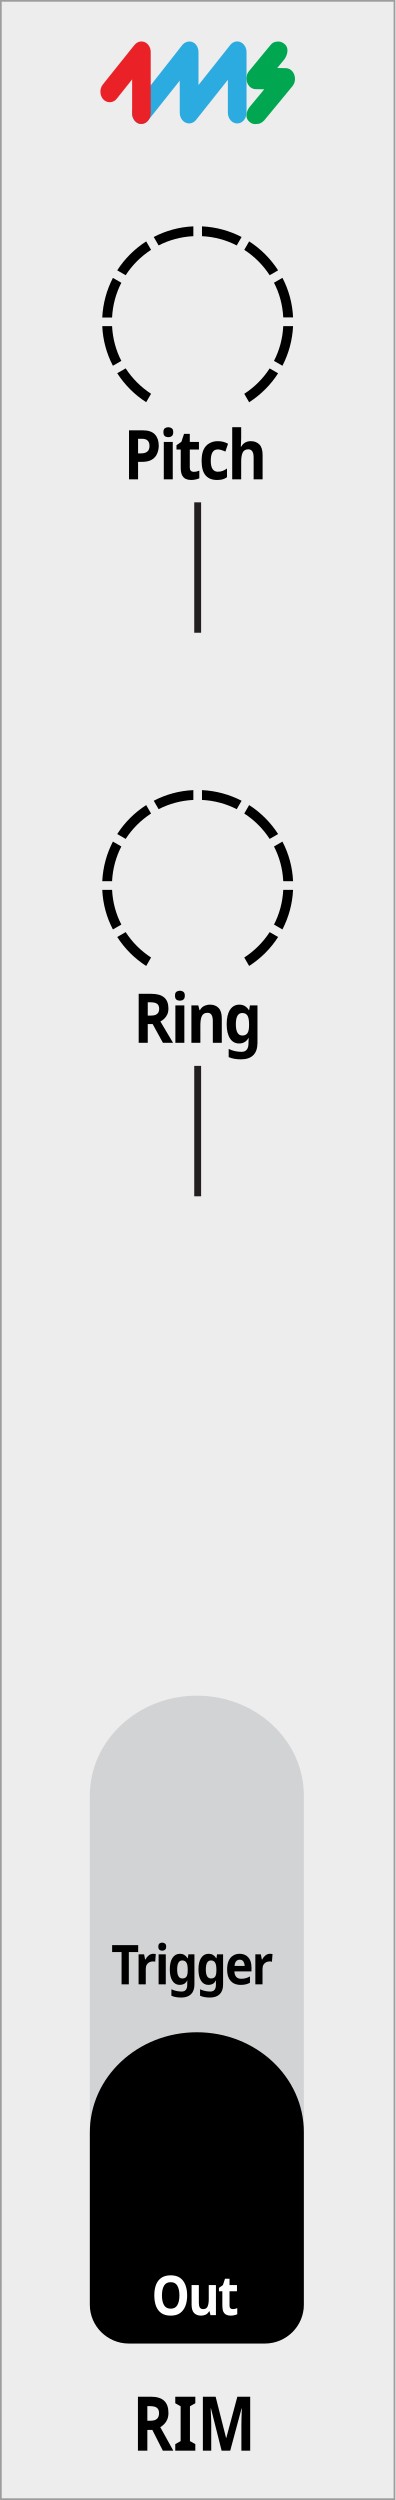
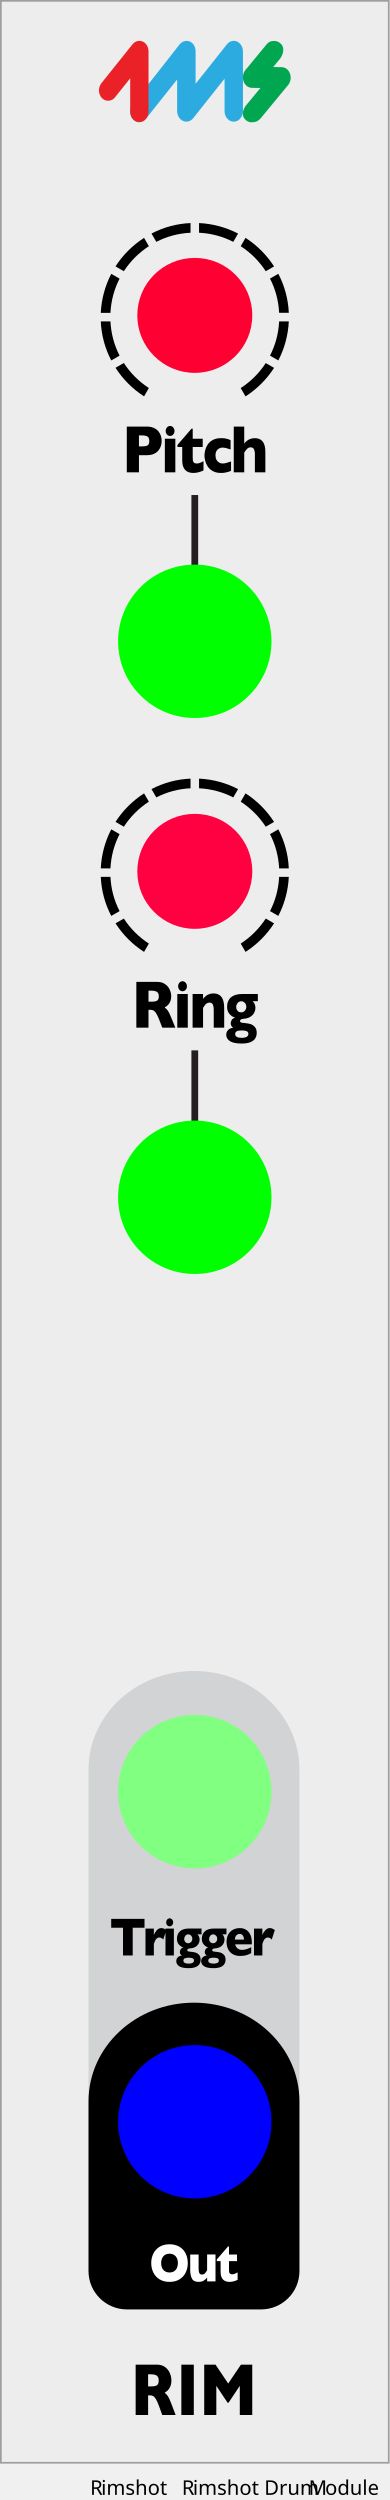
- <svg xmlns="http://www.w3.org/2000/svg" width="20.32mm" height="128.499mm" viewBox="0 0 57.6 364.242" version="1.1" id="svg39">
+ <svg xmlns="http://www.w3.org/2000/svg" width="57.6" height="369.63" viewBox="0 0 57.6 369.63" version="1.1" id="svg39">
  <defs id="defs4">
    <clipPath id="clippath">
-       <rect x="14.9" y="32.98" width="27.8" height="25.62" style="fill:none" id="rect1" />
+       <rect x="14.9" y="32.98" width="27.8" height="25.62" style="fill: none;" id="rect1" />
    </clipPath>
    <clipPath id="clippath-1">
-       <rect x="14.9" y="32.98" width="27.8" height="25.62" style="fill:none" id="rect2" />
+       <rect x="14.9" y="32.98" width="27.8" height="25.62" style="fill: none;" id="rect2" />
    </clipPath>
    <clipPath id="clippath-2">
-       <rect x="14.9" y="115.12" width="27.8" height="25.62" style="fill:none" id="rect3" />
+       <rect x="14.9" y="115.12" width="27.8" height="25.62" style="fill: none;" id="rect3" />
    </clipPath>
    <clipPath id="clippath-3">
-       <rect x="14.9" y="115.12" width="27.8" height="25.62" style="fill:none" id="rect4" />
+       <rect x="14.9" y="115.12" width="27.8" height="25.62" style="fill: none;" id="rect4" />
    </clipPath>
  </defs>
-   <g id="faceplate" transform="translate(0,-0.00390063)">
+   <g id="faceplate">
    <g id="g5">
-       <rect x="0.13" y="0.13" width="57.35" height="364" style="fill:#ededed" id="rect5" />
-       <path d="M 57.35,0.25 V 364 H 0.25 V 0.25 h 57.1 M 57.6,0 H 0 v 364.25 h 57.6 z" style="fill:#9d9d9e" id="path5" />
+       <rect x=".13" y=".13" width="57.35" height="364" style="fill: #ededed;" id="rect5" />
+       <path d="M57.35.25v363.75H.25V.25h57.1M57.6,0H0v364.25h57.6V0h0Z" style="fill: #9d9d9e;" id="path5" />
    </g>
-     <path d="m 44.27,261.63 c 0,-8.05 -6.98,-14.57 -15.59,-14.57 -8.61,0 -15.59,6.53 -15.59,14.57 v 54.4 c 0,0 0,0 0,0 v 19.77 c 0,3.11 2.55,5.65 5.67,5.65 H 38.6 c 3.12,0 5.67,-2.54 5.67,-5.65 v -19.77 c 0,0 0,0 0,0 v -54.39 z" style="fill:#d1d3d4" id="path6" />
-     <path d="m 44.27,310.67 c 0,-8.05 -6.98,-14.57 -15.59,-14.57 -8.61,0 -15.59,6.53 -15.59,14.57 v 5.36 c 0,0 0,0 0,0 v 19.77 c 0,3.11 2.55,5.65 5.67,5.65 H 38.6 c 3.12,0 5.67,-2.54 5.67,-5.65 v -19.77 c 0,0 0,0 0,0 v -5.35 z" id="path7" />
+     <path d="M44.27,261.63c0-8.05-6.98-14.57-15.59-14.57s-15.59,6.53-15.59,14.57v54.4s0,0,0,0v19.77c0,3.11,2.55,5.65,5.67,5.65h19.84c3.12,0,5.67-2.54,5.67-5.65v-19.77s0,0,0,0v-54.39Z" style="fill: #d1d3d4;" id="path6" />
+     <path d="M44.27,310.67c0-8.05-6.98-14.57-15.59-14.57s-15.59,6.53-15.59,14.57v5.36s0,0,0,0v19.77c0,3.11,2.55,5.65,5.67,5.65h19.84c3.12,0,5.67-2.54,5.67-5.65v-19.77s0,0,0,0v-5.35Z" id="path7" />
    <g id="pips_-_fewest" data-name="pips - fewest">
-       <g clip-path="url(#clippath)" id="g18">
-         <g clip-path="url(#clippath-1)" id="g17">
-           <path d="m 34.49,35.76 0.71,-1.23 c -1.74,-0.9 -3.7,-1.45 -5.77,-1.55 v 1.43 c 1.81,0.09 3.53,0.56 5.06,1.35" id="path8" />
-           <path d="m 39.29,40.1 1.23,-0.71 C 39.43,37.7 37.99,36.25 36.3,35.17 l -0.71,1.23 c 1.48,0.96 2.74,2.22 3.7,3.7" id="path9" />
-           <path d="M 22.01,36.4 21.3,35.17 c -1.69,1.09 -3.14,2.53 -4.22,4.22 l 1.23,0.71 c 0.96,-1.48 2.22,-2.74 3.7,-3.7" id="path10" />
-           <path d="m 41.27,46.25 h 1.43 c -0.09,-2.07 -0.64,-4.03 -1.55,-5.77 l -1.23,0.71 c 0.79,1.53 1.26,3.24 1.35,5.06" id="path11" />
-           <path d="m 28.17,34.41 v -1.43 c -2.07,0.09 -4.03,0.64 -5.77,1.55 l 0.71,1.23 c 1.53,-0.79 3.24,-1.26 5.06,-1.35" id="path12" />
-           <path d="m 18.31,53.67 -1.23,0.71 c 1.09,1.69 2.53,3.14 4.22,4.22 l 0.71,-1.23 c -1.48,-0.96 -2.74,-2.22 -3.7,-3.7" id="path13" />
-           <path d="m 35.59,57.38 0.71,1.23 c 1.69,-1.09 3.14,-2.53 4.22,-4.22 l -1.23,-0.71 c -0.96,1.48 -2.22,2.74 -3.7,3.7" id="path14" />
-           <path d="m 41.27,47.52 c -0.09,1.81 -0.56,3.53 -1.35,5.06 l 1.23,0.71 c 0.9,-1.74 1.45,-3.7 1.55,-5.77 z" id="path15" />
-           <path d="M 16.33,47.52 H 14.9 c 0.09,2.07 0.64,4.03 1.55,5.77 l 1.23,-0.71 c -0.79,-1.53 -1.26,-3.24 -1.35,-5.06" id="path16" />
-           <path d="m 17.68,41.2 -1.23,-0.71 c -0.9,1.74 -1.45,3.7 -1.55,5.77 h 1.43 c 0.09,-1.81 0.56,-3.53 1.35,-5.06" id="path17" />
+       <g style="clip-path: url(#clippath);" clip-path="url(#clippath)" id="g18">
+         <g style="clip-path: url(#clippath-1);" clip-path="url(#clippath-1)" id="g17">
+           <path d="M34.49,35.76l.71-1.23c-1.74-.9-3.7-1.45-5.77-1.55v1.43c1.81.09,3.53.56,5.06,1.35" id="path8" />
+           <path d="M39.29,40.1l1.23-.71c-1.09-1.69-2.53-3.14-4.22-4.22l-.71,1.23c1.48.96,2.74,2.22,3.7,3.7" id="path9" />
+           <path d="M22.01,36.4l-.71-1.23c-1.69,1.09-3.14,2.53-4.22,4.22l1.23.71c.96-1.48,2.22-2.74,3.7-3.7" id="path10" />
+           <path d="M41.27,46.25h1.43c-.09-2.07-.64-4.03-1.55-5.77l-1.23.71c.79,1.53,1.26,3.24,1.35,5.06" id="path11" />
+           <path d="M28.17,34.41v-1.43c-2.07.09-4.03.64-5.77,1.55l.71,1.23c1.53-.79,3.24-1.26,5.06-1.35" id="path12" />
+           <path d="M18.31,53.67l-1.23.71c1.09,1.69,2.53,3.14,4.22,4.22l.71-1.23c-1.48-.96-2.74-2.22-3.7-3.7" id="path13" />
+           <path d="M35.59,57.38l.71,1.23c1.69-1.09,3.14-2.53,4.22-4.22l-1.23-.71c-.96,1.48-2.22,2.74-3.7,3.7" id="path14" />
+           <path d="M41.27,47.52c-.09,1.81-.56,3.53-1.35,5.06l1.23.71c.9-1.74,1.45-3.7,1.55-5.77h-1.43Z" id="path15" />
+           <path d="M16.33,47.52h-1.43c.09,2.07.64,4.03,1.55,5.77l1.23-.71c-.79-1.53-1.26-3.24-1.35-5.06" id="path16" />
+           <path d="M17.68,41.2l-1.23-.71c-.9,1.74-1.45,3.7-1.55,5.77h1.43c.09-1.81.56-3.53,1.35-5.06" id="path17" />
        </g>
      </g>
    </g>
-     <text transform="matrix(0.88,0,0,1,18,69.84)" style="font-weight:700;font-size:10px;font-family:GillSans-Bold, 'Gill Sans';letter-spacing:-0.04em" id="text18">
-       <tspan x="0" y="0" id="tspan18">Pitch</tspan>
-     </text>
+     <path d="m 6.709,-4.639 q 0,0.376 -0.132,0.737 -0.127,0.356 -0.415,0.669 -0.288,0.308 -0.781,0.503 -0.488,0.19 -1.152,0.19 H 2.891 V 0 H 0.85 V -6.768 H 4.229 q 0.664,0 1.152,0.195 0.493,0.195 0.781,0.508 0.288,0.312 0.415,0.679 0.132,0.366 0.132,0.747 z m -2.08,0.01 q 0,-0.483 -0.288,-0.659 Q 4.058,-5.469 3.32,-5.469 H 2.891 v 1.631 h 0.439 q 0.508,0 0.781,-0.063 0.273,-0.063 0.396,-0.234 0.122,-0.171 0.122,-0.493 z m 4.234,-1.489 q 0,0.308 -0.22,0.522 -0.22,0.215 -0.522,0.215 -0.205,0 -0.376,-0.098 -0.166,-0.098 -0.264,-0.264 -0.098,-0.171 -0.098,-0.376 0,-0.303 0.215,-0.522 0.215,-0.22 0.522,-0.22 0.303,0 0.522,0.22 0.22,0.22 0.22,0.522 z M 9.004,0 H 7.242 v -4.971 h 1.763 z m 4.732,-0.288 q -0.273,0.132 -0.757,0.254 -0.479,0.122 -0.918,0.122 -1.899,0 -1.899,-1.855 V -3.75 H 9.366 v -0.308 l 2.358,-2.402 h 0.2 v 1.489 h 1.68 V -3.75 h -1.68 v 1.592 q 0,0.278 0.034,0.449 0.034,0.171 0.19,0.288 0.161,0.112 0.483,0.112 0.42,0 1.104,-0.352 z m 4.629,0.059 q -0.22,0.083 -0.464,0.156 -0.244,0.068 -0.552,0.112 -0.303,0.049 -0.664,0.049 -0.815,0 -1.382,-0.273 -0.562,-0.278 -0.869,-0.693 Q 14.132,-1.299 14.015,-1.733 13.898,-2.168 13.898,-2.5 q 0,-0.332 0.117,-0.767 0.122,-0.435 0.42,-0.84 0.298,-0.405 0.859,-0.679 0.566,-0.273 1.392,-0.273 0.552,0 0.898,0.078 0.347,0.078 0.703,0.21 v 1.382 q -0.859,-0.273 -1.343,-0.273 -0.469,0 -0.835,0.283 -0.361,0.283 -0.361,0.879 0,0.396 0.181,0.669 0.181,0.269 0.459,0.396 0.278,0.127 0.557,0.127 0.264,0 0.601,-0.078 0.337,-0.078 0.82,-0.225 z M 24.128,0 h -1.758 v -2.578 q 0,-0.029 0,-0.054 0.005,-0.029 0.005,-0.117 0,-0.356 -0.151,-0.654 -0.151,-0.298 -0.576,-0.298 -0.332,0 -0.586,0.225 -0.254,0.22 -0.483,0.557 V 0 h -1.758 v -6.768 h 1.758 v 2.51 q 0.435,-0.464 0.859,-0.63 0.425,-0.171 0.903,-0.171 1.787,0 1.787,2.007 z" id="text18" style="font-weight:700;font-size:10px;font-family:GillSans-Bold, 'Gill Sans';letter-spacing:-0.04em" transform="translate(18 69.84) scale(.88 1)" aria-label="Pitch" />
    <g id="pips_-_fewest-2" data-name="pips - fewest">
-       <g clip-path="url(#clippath-2)" id="g28">
-         <g clip-path="url(#clippath-3)" id="g27">
-           <path d="m 34.49,117.9 0.71,-1.23 c -1.74,-0.9 -3.7,-1.45 -5.77,-1.55 v 1.43 c 1.81,0.09 3.53,0.56 5.06,1.35" id="path18" />
-           <path d="m 39.29,122.23 1.23,-0.71 c -1.09,-1.69 -2.53,-3.14 -4.22,-4.22 l -0.71,1.23 c 1.48,0.96 2.74,2.22 3.7,3.7" id="path19" />
-           <path d="M 22.01,118.53 21.3,117.3 c -1.69,1.09 -3.14,2.53 -4.22,4.22 l 1.23,0.71 c 0.96,-1.48 2.22,-2.74 3.7,-3.7" id="path20" />
-           <path d="m 41.27,128.39 h 1.43 c -0.09,-2.07 -0.64,-4.03 -1.55,-5.77 l -1.23,0.71 c 0.79,1.53 1.26,3.24 1.35,5.06" id="path21" />
-           <path d="m 28.17,116.55 v -1.43 c -2.07,0.09 -4.03,0.64 -5.77,1.55 l 0.71,1.23 c 1.53,-0.79 3.24,-1.26 5.06,-1.35" id="path22" />
-           <path d="m 18.31,135.81 -1.23,0.71 c 1.09,1.69 2.53,3.14 4.22,4.22 l 0.71,-1.23 c -1.48,-0.96 -2.74,-2.22 -3.7,-3.7" id="path23" />
-           <path d="m 35.59,139.51 0.71,1.23 c 1.69,-1.09 3.14,-2.53 4.22,-4.22 l -1.23,-0.71 c -0.96,1.48 -2.22,2.74 -3.7,3.7" id="path24" />
-           <path d="m 41.27,129.65 c -0.09,1.81 -0.56,3.53 -1.35,5.06 l 1.23,0.71 c 0.9,-1.74 1.45,-3.7 1.55,-5.77 z" id="path25" />
-           <path d="M 16.33,129.65 H 14.9 c 0.09,2.07 0.64,4.03 1.55,5.77 l 1.23,-0.71 c -0.79,-1.53 -1.26,-3.24 -1.35,-5.06" id="path26" />
-           <path d="m 17.68,123.33 -1.23,-0.71 c -0.9,1.74 -1.45,3.7 -1.55,5.77 h 1.43 c 0.09,-1.81 0.56,-3.53 1.35,-5.06" id="path27" />
+       <g style="clip-path: url(#clippath-2);" clip-path="url(#clippath-2)" id="g28">
+         <g style="clip-path: url(#clippath-3);" clip-path="url(#clippath-3)" id="g27">
+           <path d="M34.49,117.9l.71-1.23c-1.74-.9-3.7-1.45-5.77-1.55v1.43c1.81.09,3.53.56,5.06,1.35" id="path18" />
+           <path d="M39.29,122.23l1.23-.71c-1.09-1.69-2.53-3.14-4.22-4.22l-.71,1.23c1.48.96,2.74,2.22,3.7,3.7" id="path19" />
+           <path d="M22.01,118.53l-.71-1.23c-1.69,1.09-3.14,2.53-4.22,4.22l1.23.71c.96-1.48,2.22-2.74,3.7-3.7" id="path20" />
+           <path d="M41.27,128.39h1.43c-.09-2.07-.64-4.03-1.55-5.77l-1.23.71c.79,1.53,1.26,3.24,1.35,5.06" id="path21" />
+           <path d="M28.17,116.55v-1.43c-2.07.09-4.03.64-5.77,1.55l.71,1.23c1.53-.79,3.24-1.26,5.06-1.35" id="path22" />
+           <path d="M18.31,135.81l-1.23.71c1.09,1.69,2.53,3.14,4.22,4.22l.71-1.23c-1.48-.96-2.74-2.22-3.7-3.7" id="path23" />
+           <path d="M35.59,139.51l.71,1.23c1.69-1.09,3.14-2.53,4.22-4.22l-1.23-.71c-.96,1.48-2.22,2.74-3.7,3.7" id="path24" />
+           <path d="M41.27,129.65c-.09,1.81-.56,3.53-1.35,5.06l1.23.71c.9-1.74,1.45-3.7,1.55-5.77h-1.43Z" id="path25" />
+           <path d="M16.33,129.65h-1.43c.09,2.07.64,4.03,1.55,5.77l1.23-.71c-.79-1.53-1.26-3.24-1.35-5.06" id="path26" />
+           <path d="M17.68,123.33l-1.23-.71c-.9,1.74-1.45,3.7-1.55,5.77h1.43c.09-1.81.56-3.53,1.35-5.06" id="path27" />
        </g>
      </g>
    </g>
-     <text transform="matrix(0.88,0,0,1,16.2,289.12)" style="font-weight:700;font-size:8px;font-family:GillSans-Bold, 'Gill Sans';letter-spacing:-0.04em" id="text28">
-       <tspan x="0" y="0" id="tspan28">Trigger</tspan>
-     </text>
-     <text transform="matrix(0.88,0,0,1,22.07,337.31)" style="font-weight:700;font-size:8px;font-family:GillSans-Bold, 'Gill Sans';letter-spacing:-0.04em;fill:#ffffff" id="text29">
-       <tspan x="0" y="0" id="tspan29">Out</tspan>
-     </text>
-     <text transform="matrix(0.82,0,0,1,19.29,357.06)" style="font-weight:700;font-size:11px;font-family:GillSans-Bold, 'Gill Sans'" id="text30">
-       <tspan x="0" y="0" id="tspan30">RIM</tspan>
-     </text>
-     <text transform="matrix(0.88,0,0,1,19.41,151.94)" style="font-weight:700;font-size:10px;font-family:GillSans-Bold, 'Gill Sans';letter-spacing:-0.04em" id="text31">
-       <tspan x="0" y="0" id="tspan31">Ring</tspan>
-     </text>
+     <path d="M 5.871,-4.098 H 3.887 V 0 H 2.258 v -4.098 h -1.984 v -1.316 h 5.598 z m 3.668,0.336 -0.52,1.41 Q 8.7,-2.656 8.371,-2.656 q -0.297,0 -0.516,0.203 -0.215,0.199 -0.414,0.742 V 0 h -1.406 v -3.977 h 1.406 v 0.961 q 0.133,-0.355 0.469,-0.691 0.336,-0.34 0.789,-0.34 0.238,0 0.414,0.07 0.18,0.07 0.426,0.215 z m 1.153,-1.133 q 0,0.246 -0.176,0.418 -0.176,0.172 -0.418,0.172 -0.164,0 -0.301,-0.078 -0.133,-0.078 -0.211,-0.211 -0.078,-0.137 -0.078,-0.301 0,-0.242 0.172,-0.418 0.172,-0.176 0.418,-0.176 0.242,0 0.418,0.176 0.176,0.176 0.176,0.418 z M 10.805,0 H 9.395 v -3.977 h 1.41 z m 4.649,-3.129 H 14.759 q 0.367,0.32 0.367,0.785 0,0.246 -0.105,0.473 -0.102,0.227 -0.305,0.402 -0.199,0.176 -0.496,0.289 -0.293,0.109 -0.672,0.133 -0.488,0.02 -0.488,0.262 0,0.094 0.062,0.137 0.062,0.043 0.195,0.066 0.137,0.02 0.457,0.047 0.363,0.031 0.676,0.109 0.312,0.078 0.582,0.328 0.27,0.25 0.27,0.715 0,0.371 -0.203,0.656 -0.199,0.285 -0.648,0.445 -0.449,0.16 -1.188,0.16 -1.062,0 -1.562,-0.285 -0.496,-0.285 -0.496,-0.762 0,-0.129 0.062,-0.297 Q 11.333,0.367 11.54,0.211 11.751,0.055 12.149,0 12.009,-0.051 11.907,-0.195 11.806,-0.344 11.806,-0.504 q 0,-0.207 0.141,-0.41 0.145,-0.203 0.465,-0.262 -0.445,-0.117 -0.77,-0.441 -0.324,-0.324 -0.324,-0.84 0,-0.391 0.148,-0.684 0.152,-0.293 0.418,-0.477 0.266,-0.184 0.617,-0.27 0.352,-0.09 0.77,-0.09 h 2.184 z m -1.555,0.672 q 0,-0.301 -0.207,-0.48 -0.203,-0.184 -0.457,-0.184 -0.324,0 -0.512,0.219 -0.184,0.219 -0.184,0.461 0,0.168 0.078,0.312 0.082,0.145 0.227,0.234 0.148,0.086 0.352,0.086 0.305,0 0.504,-0.191 0.199,-0.191 0.199,-0.457 z m 0.281,3.199 q 0,-0.262 -0.281,-0.34 -0.277,-0.074 -0.574,-0.074 -0.488,0 -0.707,0.102 -0.215,0.105 -0.215,0.332 0,0.445 0.898,0.445 0.402,0 0.641,-0.117 0.238,-0.113 0.238,-0.348 z m 5.457,-3.871 h -0.695 q 0.367,0.32 0.367,0.785 0,0.246 -0.105,0.473 -0.102,0.227 -0.305,0.402 -0.199,0.176 -0.496,0.289 -0.293,0.109 -0.672,0.133 -0.488,0.02 -0.488,0.262 0,0.094 0.062,0.137 0.062,0.043 0.195,0.066 0.137,0.02 0.457,0.047 0.363,0.031 0.676,0.109 0.312,0.078 0.582,0.328 0.27,0.25 0.27,0.715 0,0.371 -0.203,0.656 -0.199,0.285 -0.648,0.445 -0.449,0.16 -1.188,0.16 -1.062,0 -1.562,-0.285 -0.496,-0.285 -0.496,-0.762 0,-0.129 0.062,-0.297 Q 15.517,0.367 15.724,0.211 15.935,0.055 16.333,0 16.193,-0.051 16.091,-0.195 15.99,-0.344 15.99,-0.504 q 0,-0.207 0.141,-0.41 0.145,-0.203 0.465,-0.262 -0.445,-0.117 -0.77,-0.441 -0.324,-0.324 -0.324,-0.84 0,-0.391 0.148,-0.684 0.152,-0.293 0.418,-0.477 0.266,-0.184 0.617,-0.27 0.352,-0.09 0.77,-0.09 h 2.184 z m -1.555,0.672 q 0,-0.301 -0.207,-0.48 -0.203,-0.184 -0.457,-0.184 -0.324,0 -0.512,0.219 -0.184,0.219 -0.184,0.461 0,0.168 0.078,0.312 0.082,0.145 0.227,0.234 0.148,0.086 0.352,0.086 0.305,0 0.504,-0.191 0.199,-0.191 0.199,-0.457 z m 0.281,3.199 q 0,-0.262 -0.281,-0.34 -0.277,-0.074 -0.574,-0.074 -0.488,0 -0.707,0.102 -0.215,0.105 -0.215,0.332 0,0.445 0.898,0.445 0.402,0 0.641,-0.117 0.238,-0.113 0.238,-0.348 z M 23.9,-1.648 h -2.801 q 0.082,0.363 0.402,0.594 0.32,0.23 0.727,0.23 0.711,0 1.57,-0.398 v 0.871 q -0.309,0.16 -0.75,0.293 -0.438,0.129 -1.117,0.129 -0.734,0 -1.25,-0.273 -0.516,-0.273 -0.773,-0.742 -0.254,-0.469 -0.254,-1.062 0,-0.586 0.254,-1.047 0.258,-0.465 0.773,-0.727 0.516,-0.266 1.25,-0.266 0.484,0 0.934,0.211 0.453,0.207 0.742,0.684 Q 23.9,-2.68 23.9,-1.93 Z M 22.58,-2.344 q 0,-0.383 -0.191,-0.609 -0.188,-0.23 -0.543,-0.23 -0.352,0 -0.57,0.234 Q 21.06,-2.719 21.06,-2.344 Z M 27.767,-3.762 27.248,-2.352 Q 26.928,-2.656 26.6,-2.656 q -0.297,0 -0.516,0.203 -0.215,0.199 -0.414,0.742 V 0 h -1.406 v -3.977 h 1.406 v 0.961 q 0.133,-0.355 0.469,-0.691 0.336,-0.34 0.789,-0.34 0.238,0 0.414,0.07 0.18,0.07 0.426,0.215 z" id="text28" style="font-weight:700;font-size:8px;font-family:GillSans-Bold, 'Gill Sans';letter-spacing:-0.04em" transform="translate(16.2 289.12) scale(.88 1)" aria-label="Trigger" />
+     <path d="m 6.473,-2.711 q 0,0.758 -0.352,1.395 -0.348,0.637 -1.039,1.012 -0.691,0.375 -1.684,0.375 -1.004,0 -1.699,-0.391 Q 1.004,-0.711 0.664,-1.348 0.328,-1.984 0.328,-2.711 q 0,-0.73 0.336,-1.363 Q 1,-4.711 1.695,-5.098 q 0.699,-0.391 1.703,-0.391 0.75,0 1.336,0.223 0.59,0.223 0.969,0.605 0.379,0.379 0.574,0.887 0.195,0.504 0.195,1.062 z m -1.664,0 q 0,-0.305 -0.09,-0.555 -0.09,-0.254 -0.273,-0.438 -0.18,-0.188 -0.441,-0.289 -0.262,-0.105 -0.605,-0.105 -0.656,0 -1.031,0.383 -0.375,0.383 -0.375,1.004 0,0.621 0.375,1.008 0.379,0.383 1.031,0.383 0.449,0 0.766,-0.176 0.316,-0.18 0.48,-0.492 0.164,-0.316 0.164,-0.723 z M 11.129,0 H 9.719 v -0.566 q -0.297,0.32 -0.625,0.48 -0.324,0.156 -0.781,0.156 -0.902,0 -1.168,-0.523 -0.266,-0.527 -0.266,-1.188 v -2.336 h 1.41 v 2.148 q 0,0.324 0.105,0.57 0.109,0.242 0.469,0.242 0.309,0 0.488,-0.176 0.18,-0.176 0.367,-0.449 v -2.336 h 1.41 z m 3.715,-0.23 q -0.219,0.105 -0.605,0.203 -0.383,0.098 -0.734,0.098 -1.52,0 -1.52,-1.484 V -3 H 11.348 V -3.246 L 13.235,-5.168 h 0.16 v 1.191 h 1.344 V -3 h -1.344 v 1.273 q 0,0.223 0.027,0.359 0.027,0.137 0.152,0.23 0.129,0.09 0.387,0.09 0.336,0 0.883,-0.281 z" id="text29" style="font-weight:700;font-size:8px;font-family:GillSans-Bold, 'Gill Sans';letter-spacing:-0.04em;fill:#ffffff" transform="translate(22.07 337.31) scale(.88 1)" aria-label="Out" />
+     <path d="M 8.143,0 H 5.731 L 5.146,-1.321 Q 4.823,-2.046 4.565,-2.379 4.308,-2.718 4.061,-2.809 q -0.242,-0.097 -0.628,-0.097 H 3.18 V 0 H 0.935 V -7.444 H 4.753 q 0.924,0 1.515,0.376 0.591,0.376 0.849,0.913 0.263,0.537 0.263,1.021 0,0.564 -0.22,0.956 -0.215,0.387 -0.457,0.564 -0.242,0.177 -0.542,0.338 0.36,0.209 0.591,0.5 0.236,0.285 0.639,1.16 z M 5.092,-5.092 q 0,-0.516 -0.338,-0.72 Q 4.415,-6.016 3.652,-6.016 H 3.18 v 1.794 h 0.483 q 0.822,0 1.123,-0.177 0.306,-0.183 0.306,-0.693 z M 11.419,0 H 9.174 v -7.444 h 2.245 z m 10.538,0 h -2.245 v -4.313 l -2.025,2.498 H 17.51 L 15.479,-4.313 V 0 h -2.181 v -7.444 h 2.036 l 2.288,2.793 2.299,-2.793 h 2.036 z" id="text30" style="font-weight:700;font-size:11px;font-family:GillSans-Bold, 'Gill Sans'" transform="translate(19.29 357.06) scale(.82 1)" aria-label="RIM" />
+     <path d="M 7.402,0 H 5.21 L 4.678,-1.201 Q 4.385,-1.86 4.15,-2.163 3.916,-2.471 3.691,-2.554 3.472,-2.642 3.12,-2.642 H 2.891 V 0 H 0.85 V -6.768 H 4.321 q 0.84,0 1.377,0.342 0.537,0.342 0.771,0.83 0.239,0.488 0.239,0.928 0,0.513 -0.2,0.869 Q 6.313,-3.447 6.094,-3.286 5.874,-3.125 5.601,-2.979 5.928,-2.788 6.138,-2.524 6.353,-2.266 6.719,-1.47 Z M 4.629,-4.629 q 0,-0.469 -0.308,-0.654 Q 4.014,-5.469 3.32,-5.469 H 2.891 v 1.631 h 0.439 q 0.747,0 1.021,-0.161 0.278,-0.166 0.278,-0.63 z m 4.722,-1.489 q 0,0.308 -0.22,0.522 -0.22,0.215 -0.522,0.215 -0.205,0 -0.376,-0.098 -0.166,-0.098 -0.264,-0.264 -0.098,-0.171 -0.098,-0.376 0,-0.303 0.215,-0.522 0.215,-0.22 0.522,-0.22 0.303,0 0.522,0.22 0.22,0.22 0.22,0.522 z M 9.493,0 H 7.73 V -4.971 H 9.493 Z m 6.119,0 H 13.853 v -2.681 q 0,-0.41 -0.137,-0.713 -0.132,-0.308 -0.586,-0.308 -0.215,0 -0.381,0.083 -0.161,0.078 -0.293,0.205 -0.127,0.127 -0.215,0.244 -0.088,0.117 -0.181,0.249 V 0 h -1.758 v -4.971 h 1.758 v 0.713 q 0.415,-0.444 0.83,-0.62 0.42,-0.181 0.933,-0.181 1.787,0 1.787,2.139 z m 5.655,-3.911 H 20.397 q 0.459,0.4 0.459,0.981 0,0.308 -0.132,0.591 -0.127,0.283 -0.381,0.503 -0.249,0.22 -0.62,0.361 -0.366,0.137 -0.84,0.166 -0.61,0.024 -0.61,0.327 0,0.117 0.078,0.171 0.078,0.054 0.244,0.083 0.171,0.024 0.571,0.059 0.454,0.039 0.845,0.137 0.391,0.098 0.728,0.41 0.337,0.312 0.337,0.894 0,0.464 -0.254,0.82 -0.249,0.356 -0.811,0.557 -0.562,0.2 -1.484,0.2 -1.328,0 -1.953,-0.356 -0.62,-0.356 -0.62,-0.952 0,-0.161 0.078,-0.371 0.083,-0.21 0.342,-0.405 Q 16.637,0.068 17.135,0 16.959,-0.063 16.832,-0.244 16.705,-0.43 16.705,-0.63 q 0,-0.259 0.176,-0.513 0.181,-0.254 0.581,-0.327 -0.557,-0.146 -0.962,-0.552 -0.405,-0.405 -0.405,-1.05 0,-0.488 0.186,-0.854 0.19,-0.366 0.522,-0.596 0.332,-0.229 0.771,-0.337 0.439,-0.112 0.962,-0.112 h 2.729 z m -1.943,0.84 q 0,-0.376 -0.259,-0.601 -0.254,-0.229 -0.571,-0.229 -0.405,0 -0.64,0.273 -0.229,0.273 -0.229,0.576 0,0.21 0.098,0.391 0.103,0.181 0.283,0.293 0.186,0.107 0.439,0.107 0.381,0 0.63,-0.239 0.249,-0.239 0.249,-0.571 z m 0.352,3.999 q 0,-0.327 -0.352,-0.425 -0.347,-0.093 -0.718,-0.093 -0.61,0 -0.884,0.127 -0.269,0.132 -0.269,0.415 0,0.557 1.123,0.557 0.503,0 0.801,-0.146 0.298,-0.142 0.298,-0.435 z" id="text31" style="font-weight:700;font-size:10px;font-family:GillSans-Bold, 'Gill Sans';letter-spacing:-0.04em" transform="translate(19.41 151.94) scale(.88 1)" aria-label="Ring" />
    <g id="g33">
-       <path d="m 20.6,18.07 c -0.37,0 -0.71,-0.17 -0.97,-0.47 -0.51,-0.6 -0.52,-1.54 -0.04,-2.16 l 6.97,-8.88 c 0.38,-0.48 1.05,-0.65 1.57,-0.39 0.5,0.25 0.79,0.82 0.79,1.45 v 4.77 l 4.64,-5.85 c 0.38,-0.48 1.01,-0.64 1.53,-0.38 0.5,0.25 0.83,0.81 0.83,1.44 v 8.82 c 0,0.86 -0.61,1.57 -1.36,1.57 -0.75,0 -1.36,-0.7 -1.36,-1.57 v -4.79 l -4.64,5.85 c -0.38,0.48 -1.01,0.64 -1.54,0.38 -0.5,-0.24 -0.83,-0.81 -0.83,-1.44 v -4.67 l -4.61,5.8 c -0.26,0.32 -0.62,0.51 -1,0.51 v 0 z" style="fill:#2cabe1" id="path31" />
-       <path d="m 20.6,18.07 c -0.75,0 -1.35,-0.7 -1.35,-1.57 v -4.93 l -2.26,2.84 c -0.5,0.63 -1.44,0.65 -1.97,0.04 -0.51,-0.6 -0.52,-1.53 -0.03,-2.15 L 19.6,6.54 c 0.26,-0.32 0.63,-0.5 1,-0.5 0.18,0 0.37,0.04 0.54,0.12 0.5,0.25 0.82,0.81 0.82,1.44 v 8.89 c 0,0.86 -0.61,1.57 -1.36,1.57 v 0 z" style="fill:#ea2228" id="path32" />
-       <path d="m 37.2,18.09 v 0 c -0.35,0 -0.68,-0.15 -0.94,-0.42 -0.76,-0.78 -0.14,-1.84 0.29,-2.3 l 1.95,-2.36 -1.26,-0.02 c -0.56,-0.01 -1.04,-0.4 -1.24,-1 -0.19,-0.56 -0.07,-1.21 0.29,-1.64 L 39.45,6.52 C 39.68,6.24 40,6.04 40.58,6.05 c 0.33,0 0.67,0.17 0.92,0.4 0.71,0.66 0.29,1.7 -0.07,2.2 l -1.04,1.26 1.26,0.02 c 0.56,0.01 1.04,0.4 1.24,1 0.19,0.56 0.07,1.21 -0.29,1.64 l -4.1,4.97 c -0.35,0.35 -0.65,0.55 -1.3,0.54 v 0 z" style="fill:#00a650" id="path33" />
+       <path d="M20.6,18.07c-.37,0-.71-.17-.97-.47-.51-.6-.52-1.54-.04-2.16l6.97-8.88c.38-.48,1.05-.65,1.57-.39.5.25.79.82.79,1.45v4.77l4.64-5.85c.38-.48,1.01-.64,1.53-.38.5.25.83.81.83,1.44v8.82c0,.86-.61,1.57-1.36,1.57s-1.36-.7-1.36-1.57v-4.79l-4.64,5.85c-.38.48-1.01.64-1.54.38-.5-.24-.83-.81-.83-1.44v-4.67l-4.61,5.8c-.26.32-.62.51-1,.51h0Z" style="fill: #2cabe1;" id="path31" />
+       <path d="M20.6,18.07c-.75,0-1.35-.7-1.35-1.57v-4.93l-2.26,2.84c-.5.63-1.44.65-1.97.04-.51-.6-.52-1.53-.03-2.15l4.61-5.76c.26-.32.63-.5,1-.5.18,0,.37.04.54.12.5.25.82.81.82,1.44v8.89c0,.86-.61,1.57-1.36,1.57h0Z" style="fill: #ea2228;" id="path32" />
+       <path d="M37.2,18.09h0c-.35,0-.68-.15-.94-.42-.76-.78-.14-1.84.29-2.3l1.95-2.36-1.26-.02c-.56-.01-1.04-.4-1.24-1-.19-.56-.07-1.21.29-1.64l3.16-3.83c.23-.28.55-.48,1.13-.47.33,0,.67.17.92.4.71.66.29,1.7-.07,2.2l-1.04,1.26,1.26.02c.56.01,1.04.4,1.24,1,.19.56.07,1.21-.29,1.64l-4.1,4.97c-.35.35-.65.55-1.3.54h0Z" style="fill: #00a650;" id="path33" />
    </g>
-     <line x1="28.8" y1="73.19" x2="28.8" y2="92.19" style="fill:#ffffff;stroke:#231f20;stroke-miterlimit:10" id="line33" />
-     <line x1="28.8" y1="155.3" x2="28.8" y2="174.3" style="fill:#ffffff;stroke:#231f20;stroke-miterlimit:10" id="line34" />
+     <line x1="28.8" y1="73.19" x2="28.8" y2="92.19" style="fill: #fff; stroke: #231f20; stroke-miterlimit: 10;" id="line33" />
+     <line x1="28.8" y1="155.3" x2="28.8" y2="174.3" style="fill: #fff; stroke: #231f20; stroke-miterlimit: 10;" id="line34" />
  </g>
-   <g id="components" style="display:none" transform="translate(0,-0.00390063)">
-     <circle id="Out" cx="28.8" cy="313.71" r="11.34" style="fill:#0000ff" />
-     <circle id="Trigger" cx="28.8" cy="264.9" r="11.34" style="fill:#80ff80" />
-     <circle id="Ring_CV" data-name="Ring CV" cx="28.8" cy="177.02" r="11.34" style="fill:#00ff00" />
-     <circle id="Ring" cx="28.8" cy="128.83" r="8.5" style="fill:#ff0040" />
-     <circle id="Pitch_CV" data-name="Pitch CV" cx="28.8" cy="94.82" r="11.34" style="fill:#00ff00" />
-     <circle id="Pitch" cx="28.8" cy="46.63" r="8.5" style="fill:#ff0033" />
-     <text id="slug" transform="translate(13.32,368.87)" style="font-size:3px;font-family:MyriadPro-Regular, 'Myriad Pro';fill:#010101">
-       <tspan x="0" y="0" style="letter-spacing:0em" id="tspan34">R</tspan>
+   <g id="components">
+     <circle id="Out" cx="28.8" cy="313.71" r="11.34" style="fill: blue;" />
+     <circle id="Trigger" cx="28.8" cy="264.9" r="11.34" style="fill: #80ff80;" />
+     <circle id="Ring_CV" data-name="Ring CV" cx="28.8" cy="177.02" r="11.34" style="fill: lime;" />
+     <circle id="Ring" cx="28.8" cy="128.83" r="8.5" style="fill: #ff0040;" />
+     <circle id="Pitch_CV" data-name="Pitch CV" cx="28.8" cy="94.82" r="11.34" style="fill: lime;" />
+     <circle id="Pitch" cx="28.8" cy="46.63" r="8.5" style="fill: #f03;" />
+     <text id="slug" transform="translate(13.32 368.87)" style="fill: #010101; font-family: MyriadPro-Regular, 'Myriad Pro'; font-size: 3px;">
+       <tspan x="0" y="0" style="letter-spacing: 0em;" id="tspan34">R</tspan>
      <tspan x="1.64" y="0" id="tspan35">imshot</tspan>
    </text>
-     <text id="modulename" transform="translate(26.88,368.87)" style="font-size:3px;font-family:MyriadPro-Regular, 'Myriad Pro';fill:#010101">
-       <tspan x="0" y="0" style="letter-spacing:0em" id="tspan36">R</tspan>
-       <tspan x="1.64" y="0" id="tspan37">imshot Drum</tspan>
-       <tspan x="18.75" y="0" style="letter-spacing:0em" id="tspan38">M</tspan>
-       <tspan x="21.18" y="0" style="letter-spacing:0em" id="tspan39">odule</tspan>
+     <text id="modulename" transform="translate(26.88 368.87)" style="fill: #010101; font-family: MyriadPro-Regular, 'Myriad Pro'; font-size: 3px;">
+       <tspan x="0" y="0" style="letter-spacing: 0em;" id="tspan36">R</tspan>
+       <tspan x="1.64" y="0" id="tspan37">imshot Drum </tspan>
+       <tspan x="18.75" y="0" style="letter-spacing: 0em;" id="tspan38">M</tspan>
+       <tspan x="21.18" y="0" style="letter-spacing: 0em;" id="tspan39">odule</tspan>
    </text>
  </g>
</svg>
